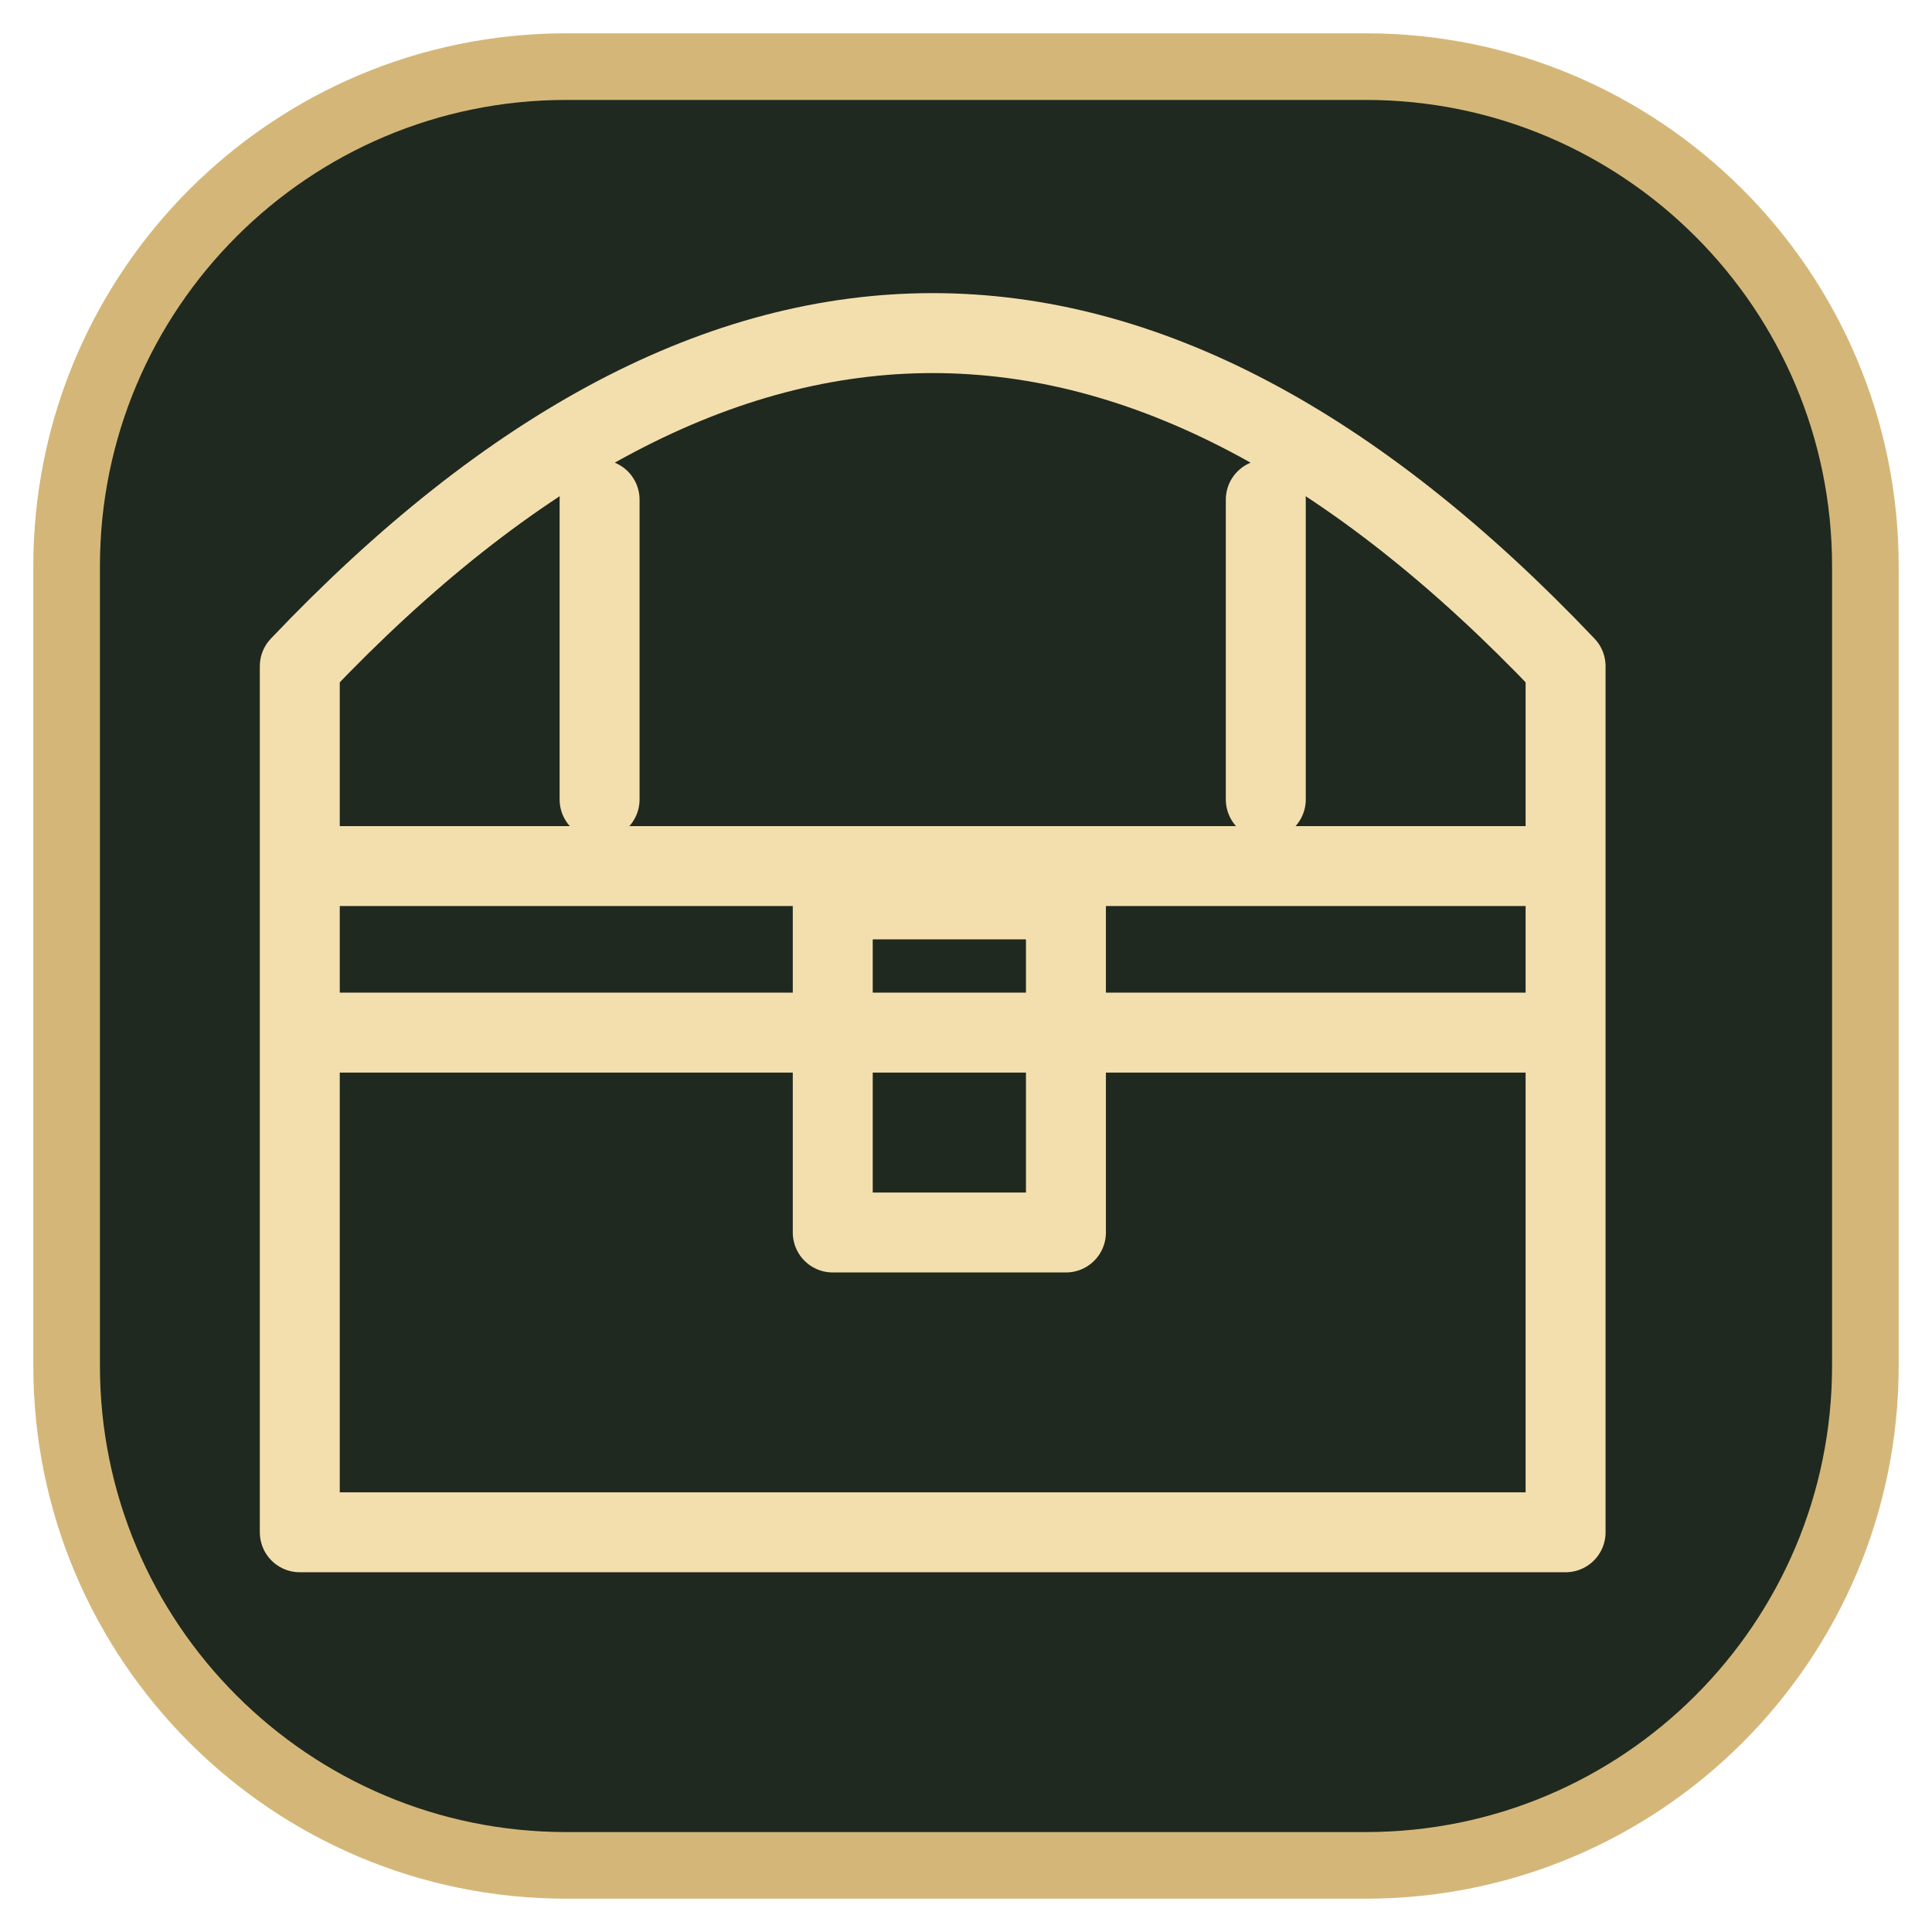
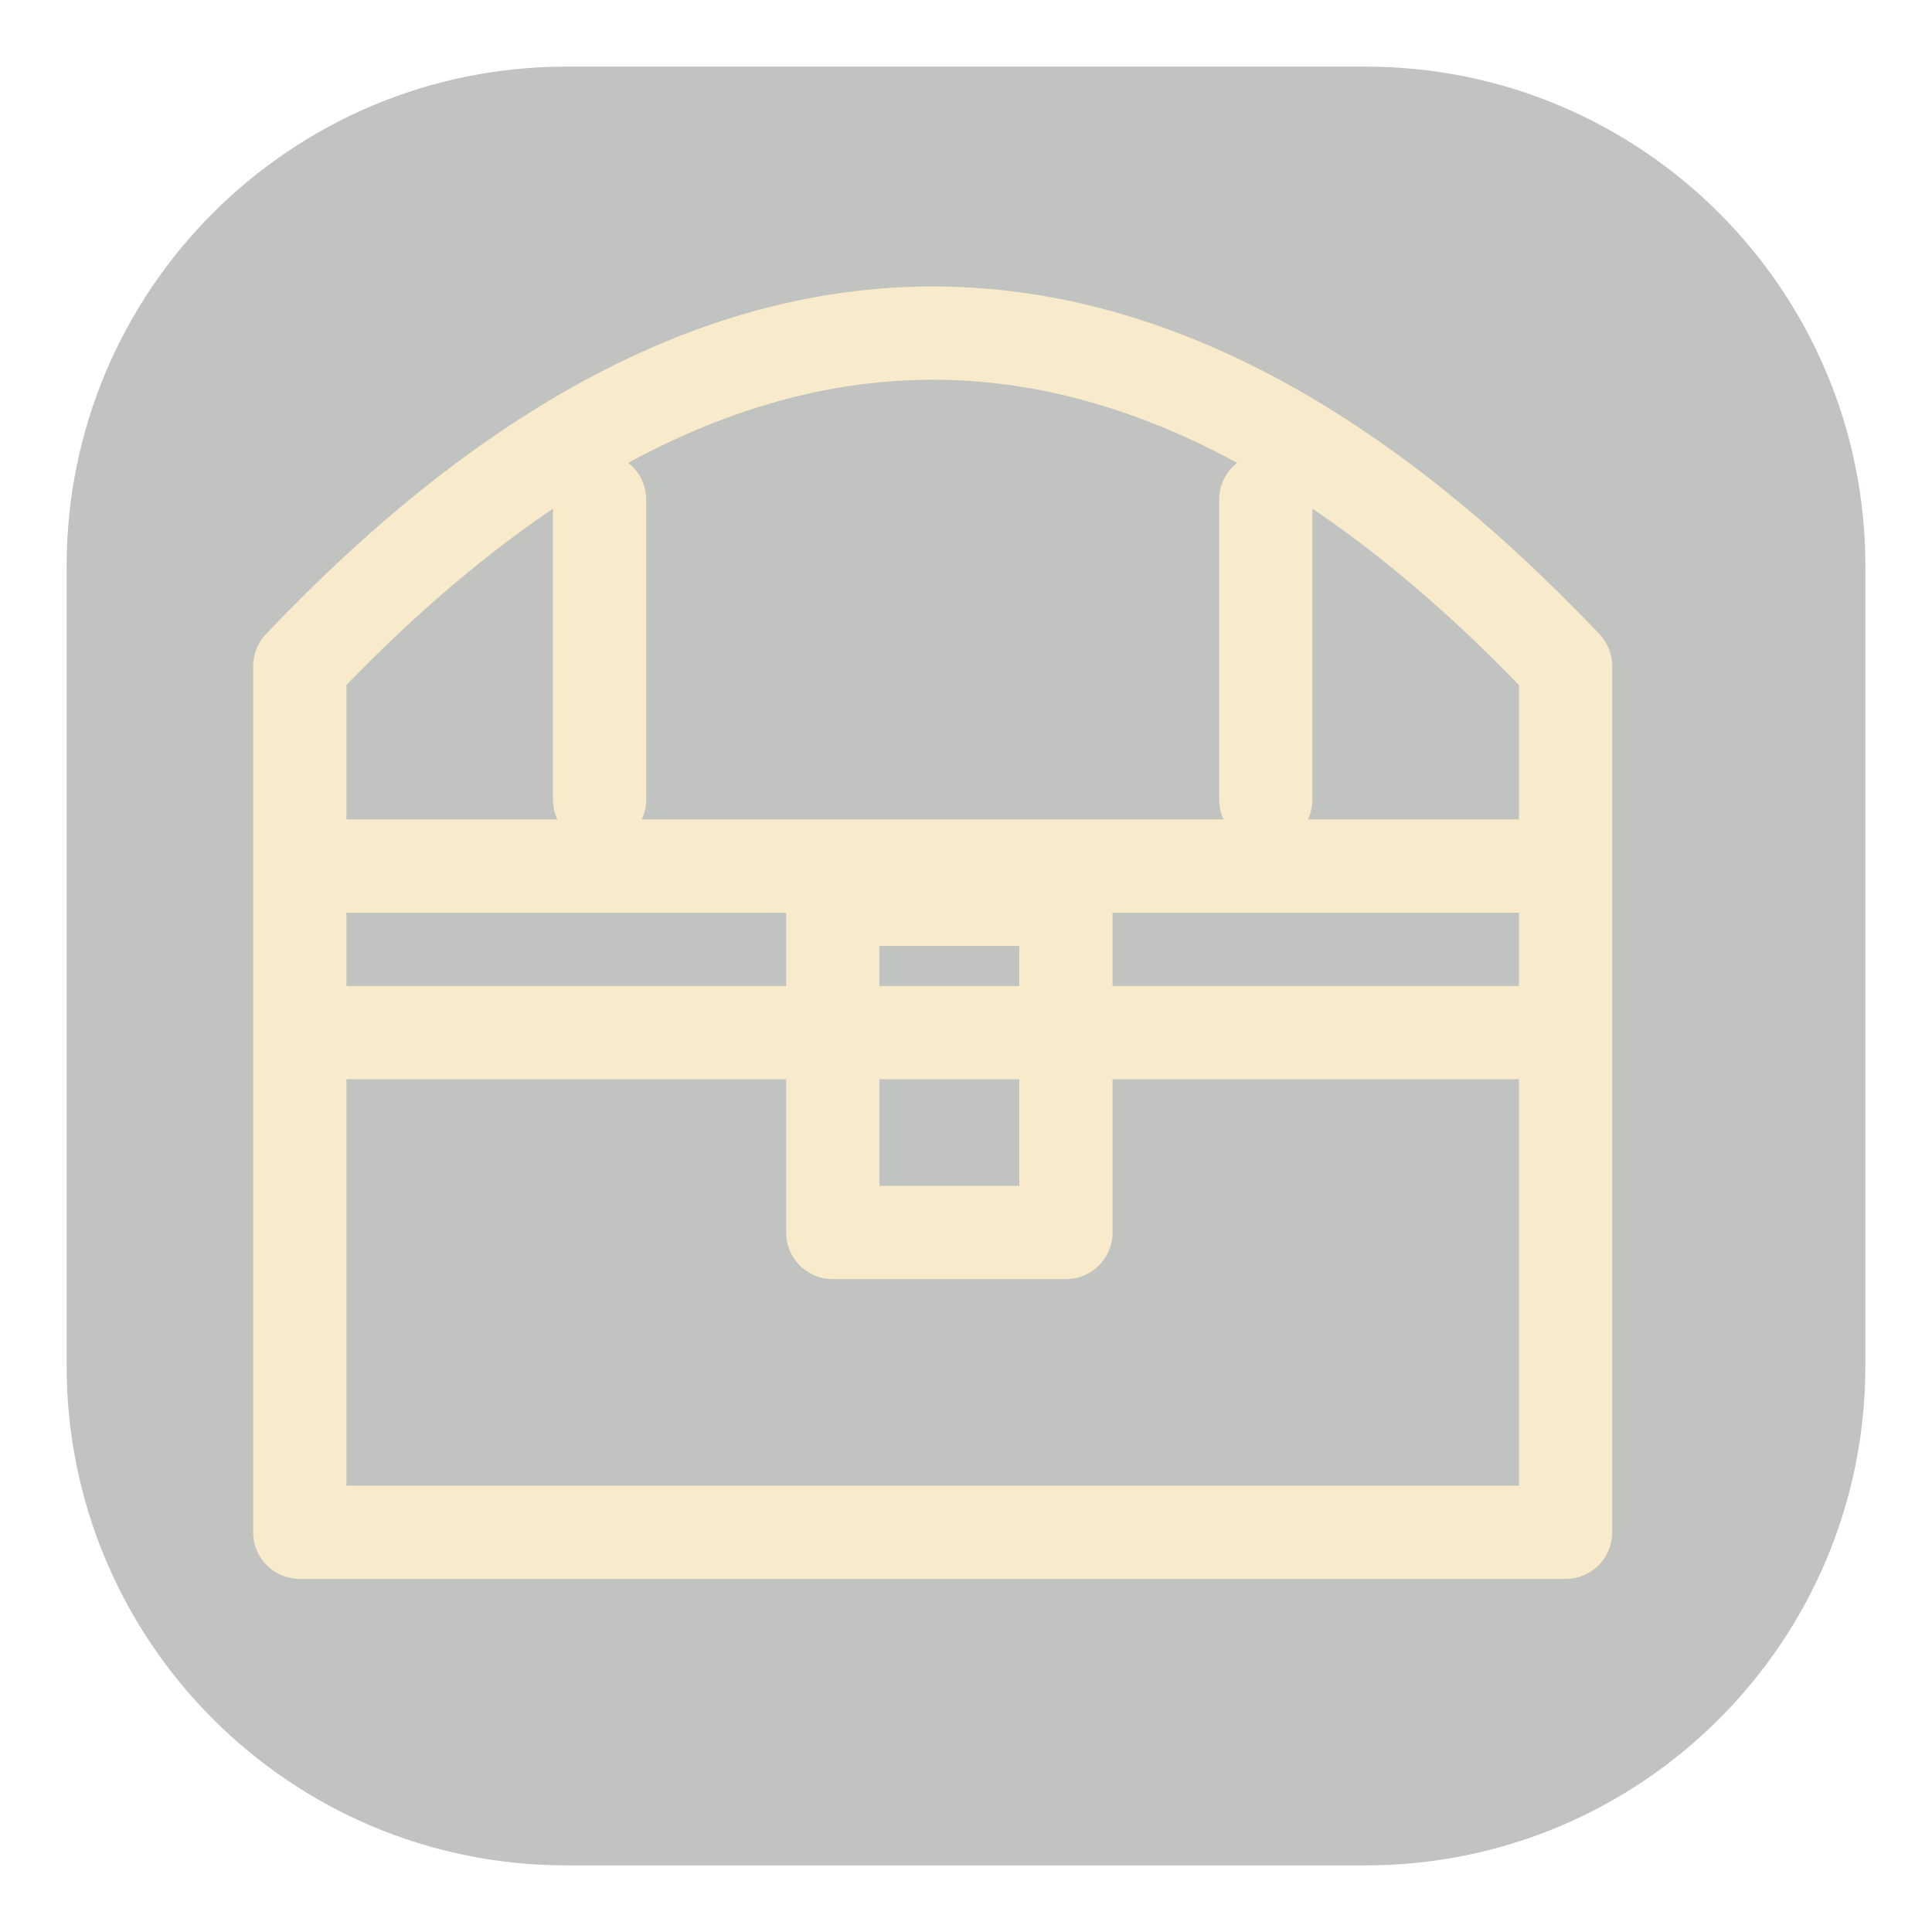
<svg xmlns="http://www.w3.org/2000/svg" viewBox="0 0 58 58">
-   <rect x="2" y="2" width="54" height="54" rx="15" fill="#20291f" stroke="#d4b778" stroke-width="2" />
-   <g fill="none" stroke="#f3dfae" stroke-width="2.4" stroke-linejoin="round" stroke-linecap="round">
+   <rect x="2" y="2" width="54" height="54" rx="15" fill="#232a20" fill-opacity=".28" />
+   <g fill="none" stroke="#f8ebcb" stroke-width="2.8" stroke-linejoin="round" stroke-linecap="round">
    <path d="M9 26h38v20H9ZM9 26v-6q19-20 38 0v6M9 31h38M25 27h7v10h-7ZM18 15v9m20-9v9" />
  </g>
</svg>
